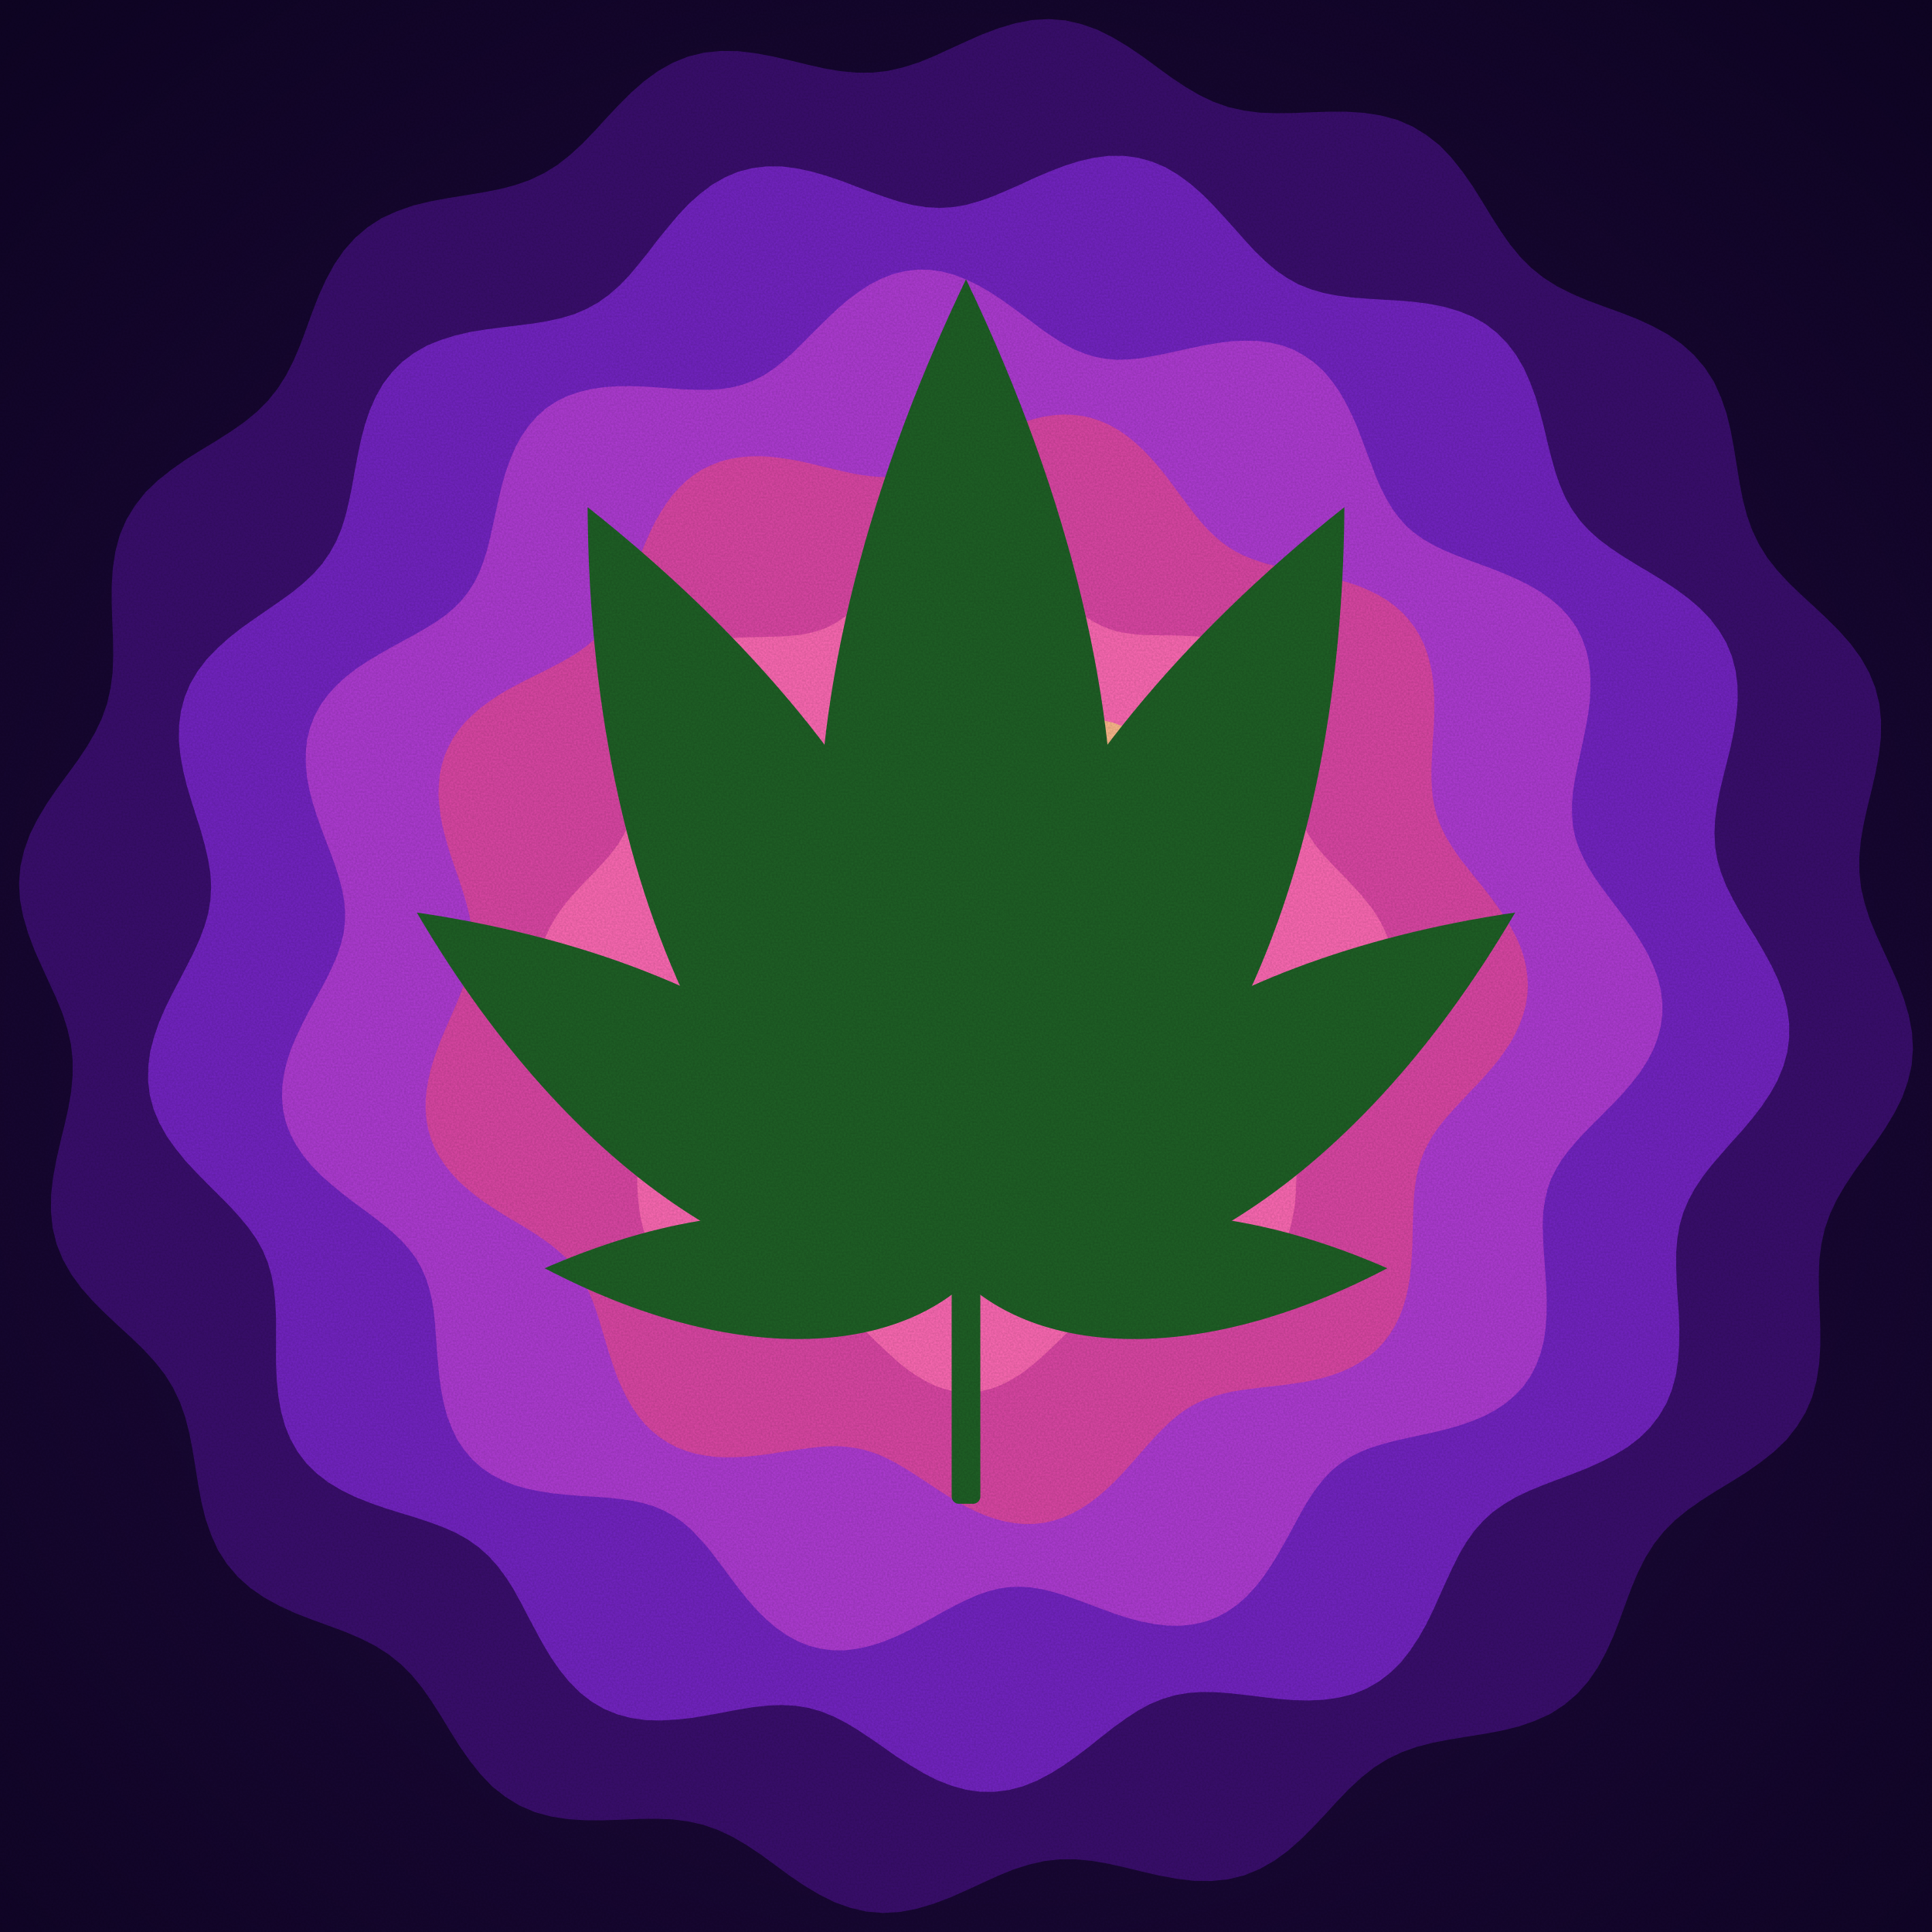
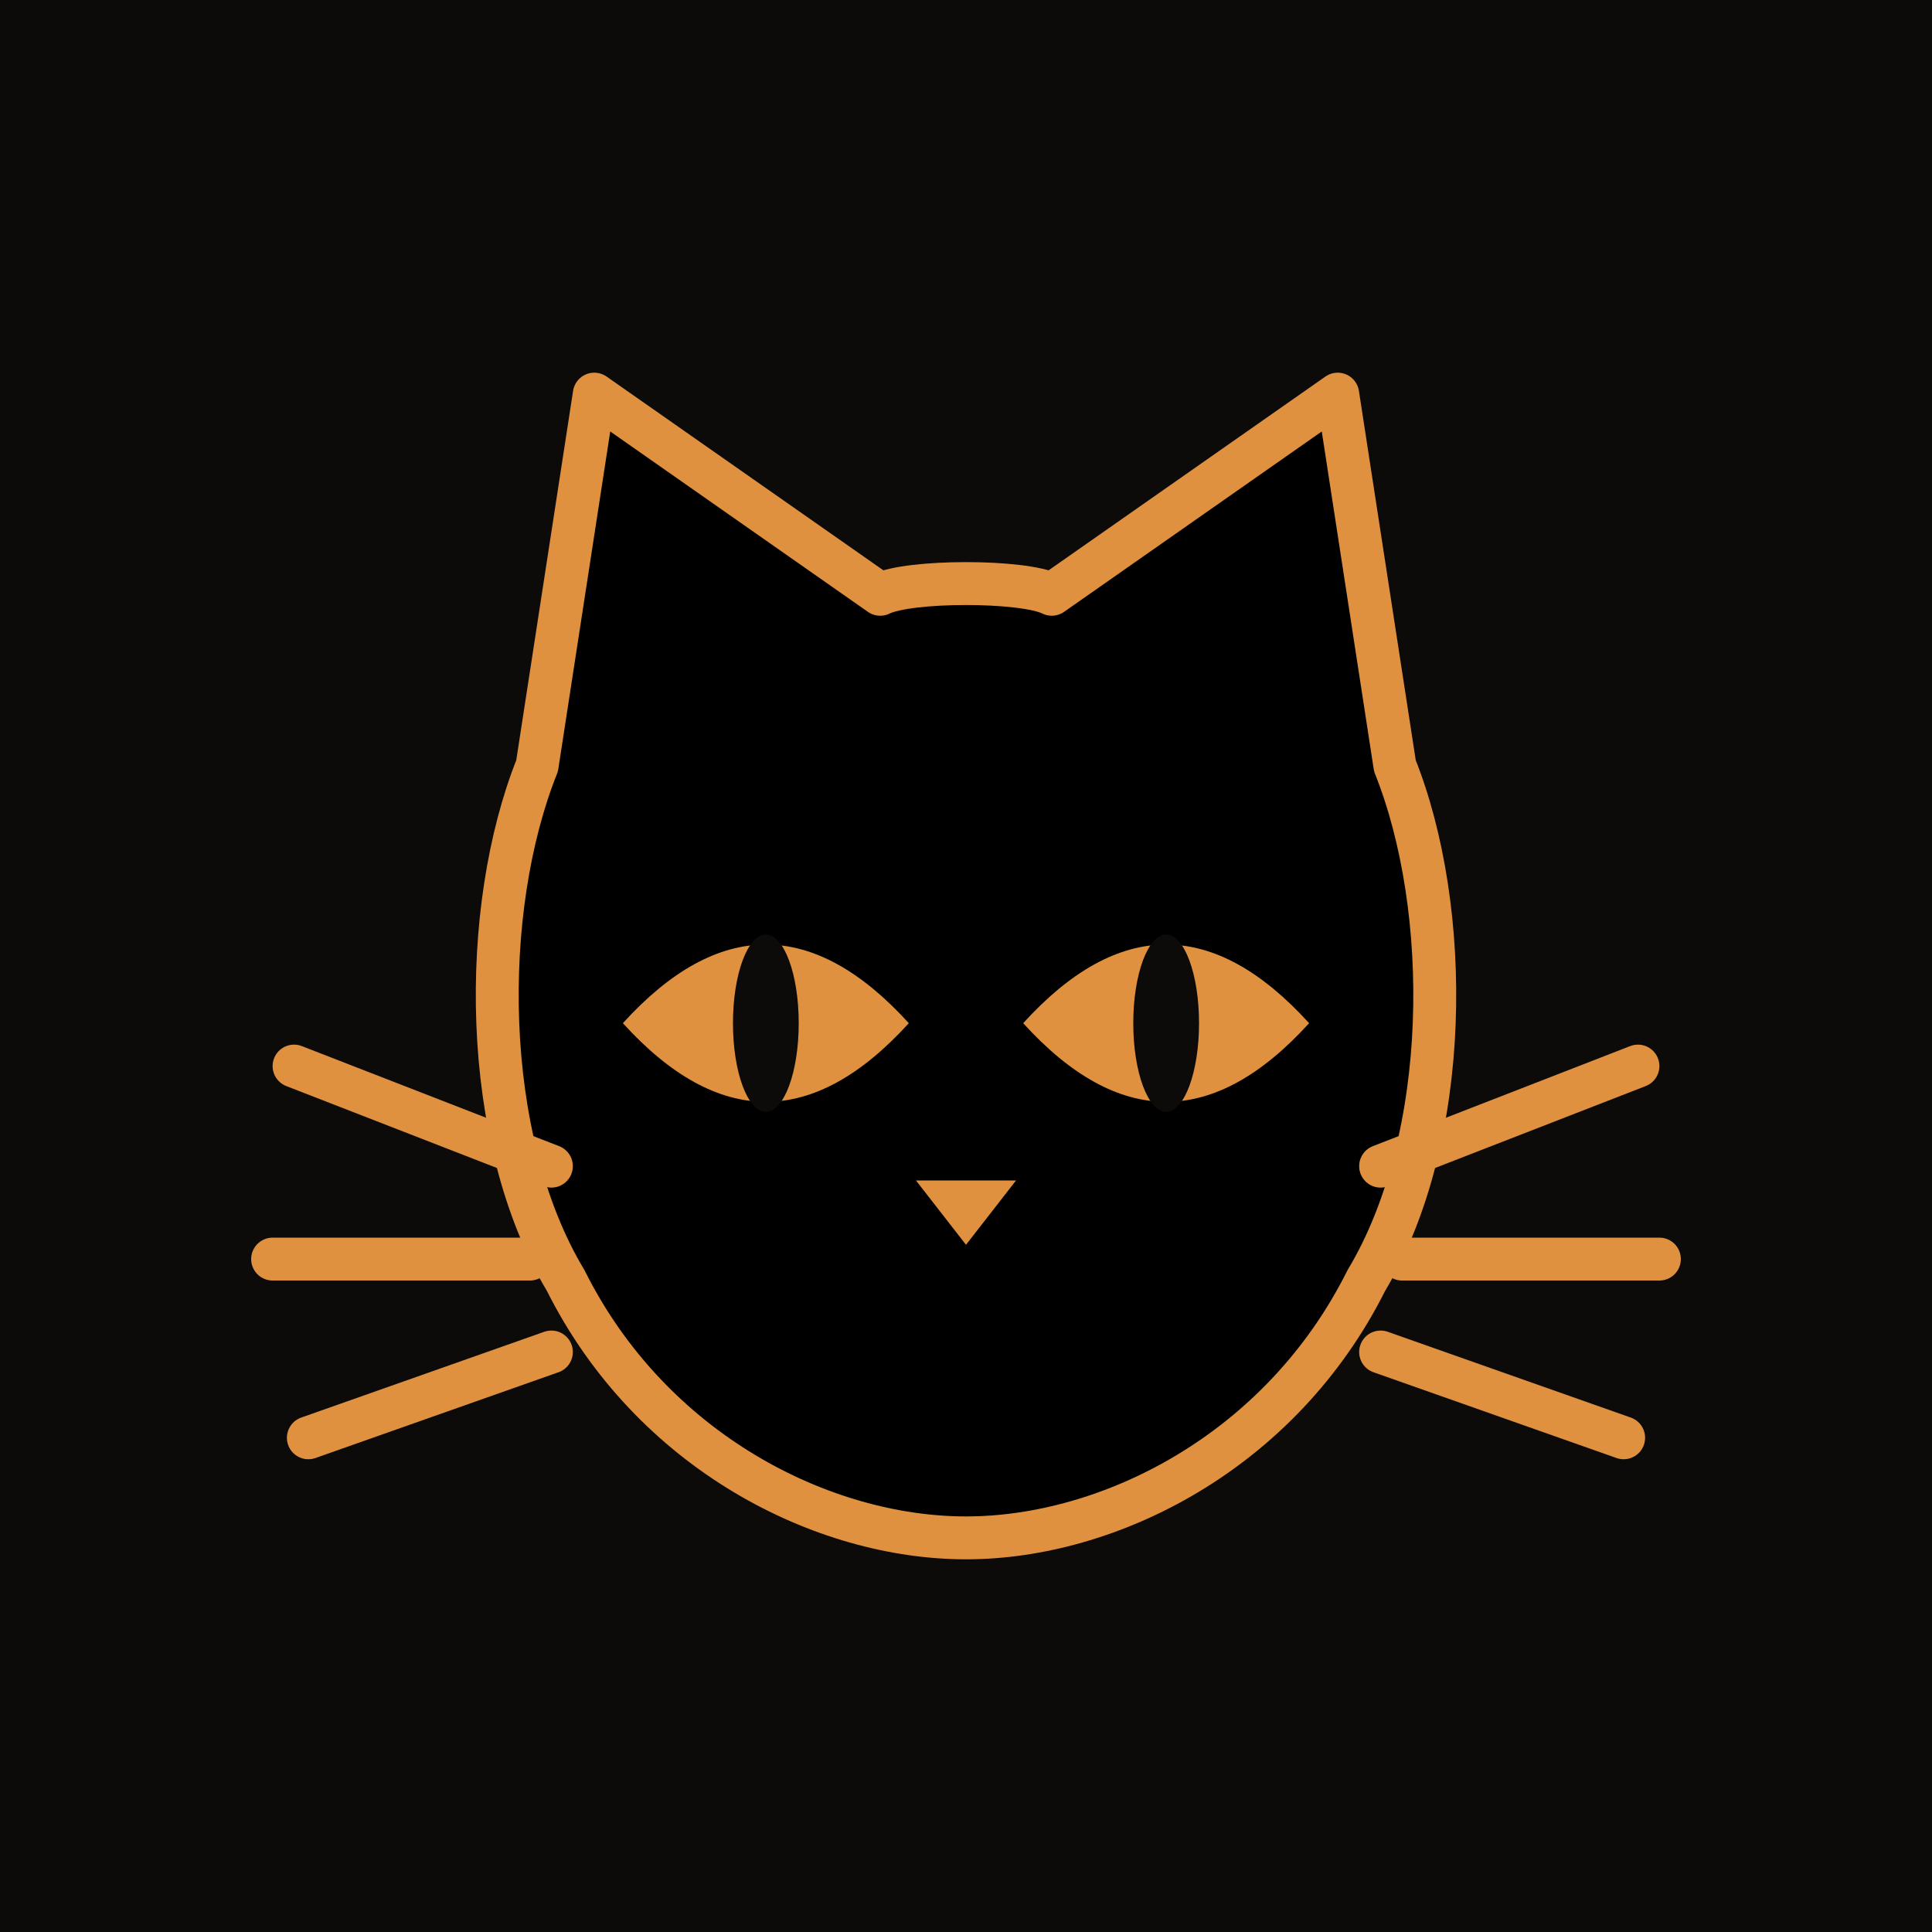
- <svg xmlns="http://www.w3.org/2000/svg" viewBox="0 0 1024 1024" data-om-id="jsx:/https:/b6be7d2d-590a-435a-8187-427029cdfeaf.claudeusercontent.com/v1/design/projects/b6be7d2d-590a-435a-8187-427029cdfeaf/serve/cartoon.jsx:794:18:5">
-   <defs data-om-id="jsx:/https:/b6be7d2d-590a-435a-8187-427029cdfeaf.claudeusercontent.com/v1/design/projects/b6be7d2d-590a-435a-8187-427029cdfeaf/serve/cartoon.jsx:865:19:7">
-     <radialGradient id="vf-bg" cx="0.5" cy="0.55" r="0.8" data-om-id="jsx:/https:/b6be7d2d-590a-435a-8187-427029cdfeaf.claudeusercontent.com/v1/design/projects/b6be7d2d-590a-435a-8187-427029cdfeaf/serve/cartoon.jsx:880:20:9">
-       <stop offset="0%" stop-color="#240b48" data-om-id="jsx:/https:/b6be7d2d-590a-435a-8187-427029cdfeaf.claudeusercontent.com/v1/design/projects/b6be7d2d-590a-435a-8187-427029cdfeaf/serve/cartoon.jsx:945:21:11" />
-       <stop offset="100%" stop-color="#0d0322" data-om-id="jsx:/https:/b6be7d2d-590a-435a-8187-427029cdfeaf.claudeusercontent.com/v1/design/projects/b6be7d2d-590a-435a-8187-427029cdfeaf/serve/cartoon.jsx:996:22:11" />
-     </radialGradient>
-   </defs>
-   <rect width="1024" height="1024" fill="url(#vf-bg)" data-om-id="jsx:/https:/b6be7d2d-590a-435a-8187-427029cdfeaf.claudeusercontent.com/v1/design/projects/b6be7d2d-590a-435a-8187-427029cdfeaf/serve/cartoon.jsx:1085:25:7" />
-   <path d="M1002.0,512.0L1005.8,520.6L1009.1,529.4L1011.7,538.2L1013.4,547.1L1013.9,555.9L1013.2,564.7L1011.2,573.3L1008.2,581.7L1004.1,589.9L999.3,597.9L994.0,605.7L988.4,613.3L983.0,620.7L978.0,628.2L973.6,635.7L970.0,643.3L967.2,651.2L965.4,659.3L964.3,667.7L964.0,676.5L964.1,685.6L964.5,694.8L964.8,704.2L964.8,713.6L964.2,722.9L962.8,731.9L960.5,740.5L957.0,748.6L952.4,756.1L946.9,763.1L940.3,769.4L933.1,775.1L925.4,780.5L917.4,785.5L909.5,790.3L901.8,795.2L894.5,800.3L887.9,805.7L882.0,811.6L876.8,818.1L872.3,825.2L868.4,832.9L864.9,841.1L861.7,849.7L858.5,858.5L855.1,867.3L851.2,875.8L846.8,883.9L841.7,891.3L835.8,897.9L829.1,903.6L821.7,908.4L813.5,912.1L804.9,915.1L795.8,917.3L786.6,919.0L777.3,920.5L768.2,922.0L759.4,923.7L750.9,925.9L743.0,928.7L735.5,932.3L728.4,936.7L721.7,942.0L715.3,947.9L709.0,954.4L702.7,961.3L696.3,968.1L689.6,974.8L682.7,980.9L675.3,986.3L667.5,990.7L659.4,994.0L650.8,996.1L642.0,997.0L632.9,996.9L623.7,995.8L614.5,994.1L605.3,992.0L596.3,989.8L587.4,987.8L578.7,986.3L570.1,985.5L561.8,985.5L553.5,986.4L545.3,988.3L537.1,990.9L528.8,994.3L520.5,998.1L512.0,1002.0L503.4,1005.8L494.6,1009.1L485.8,1011.7L476.9,1013.4L468.1,1013.9L459.3,1013.2L450.7,1011.2L442.3,1008.2L434.1,1004.1L426.1,999.3L418.3,994.0L410.7,988.4L403.3,983.0L395.8,978.0L388.3,973.6L380.7,970.0L372.8,967.2L364.7,965.4L356.3,964.3L347.5,964.0L338.4,964.1L329.2,964.5L319.8,964.8L310.4,964.8L301.1,964.2L292.1,962.8L283.5,960.5L275.4,957.0L267.9,952.4L260.9,946.9L254.6,940.3L248.9,933.1L243.5,925.4L238.5,917.4L233.7,909.5L228.8,901.8L223.7,894.5L218.3,887.9L212.4,882.0L205.9,876.8L198.8,872.3L191.1,868.4L182.9,864.9L174.3,861.7L165.5,858.5L156.7,855.1L148.2,851.2L140.1,846.8L132.7,841.7L126.1,835.8L120.4,829.1L115.6,821.7L111.9,813.5L108.9,804.9L106.7,795.8L105.0,786.6L103.5,777.3L102.0,768.2L100.3,759.4L98.1,750.9L95.3,743.0L91.7,735.5L87.3,728.4L82.0,721.7L76.1,715.3L69.6,709.0L62.7,702.7L55.9,696.3L49.2,689.6L43.1,682.7L37.7,675.3L33.3,667.5L30.0,659.4L27.9,650.8L27.0,642.0L27.1,632.9L28.2,623.7L29.9,614.5L32.0,605.3L34.2,596.3L36.2,587.4L37.7,578.7L38.5,570.1L38.5,561.8L37.6,553.5L35.7,545.3L33.1,537.1L29.7,528.8L25.9,520.5L22.0,512.0L18.2,503.4L14.9,494.6L12.3,485.8L10.6,476.9L10.1,468.1L10.8,459.3L12.8,450.7L15.8,442.3L19.9,434.1L24.7,426.1L30.0,418.3L35.6,410.7L41.0,403.3L46.0,395.8L50.4,388.3L54.0,380.7L56.8,372.8L58.6,364.7L59.7,356.3L60.0,347.5L59.9,338.4L59.5,329.2L59.2,319.8L59.2,310.4L59.8,301.1L61.2,292.1L63.5,283.5L67.0,275.4L71.6,267.9L77.1,260.9L83.7,254.6L90.9,248.9L98.6,243.5L106.6,238.5L114.5,233.7L122.2,228.8L129.5,223.7L136.1,218.3L142.0,212.4L147.2,205.9L151.7,198.8L155.6,191.1L159.1,182.9L162.3,174.3L165.5,165.5L168.9,156.7L172.8,148.2L177.2,140.1L182.3,132.7L188.2,126.1L194.9,120.4L202.3,115.6L210.5,111.9L219.1,108.9L228.2,106.7L237.4,105.0L246.7,103.5L255.8,102.0L264.6,100.3L273.1,98.1L281.0,95.3L288.5,91.7L295.6,87.3L302.3,82.0L308.7,76.1L315.0,69.6L321.3,62.7L327.7,55.9L334.4,49.2L341.3,43.1L348.7,37.7L356.5,33.3L364.6,30.0L373.2,27.9L382.0,27.0L391.1,27.1L400.3,28.2L409.5,29.9L418.7,32.0L427.7,34.2L436.6,36.2L445.3,37.7L453.9,38.5L462.2,38.5L470.5,37.6L478.7,35.7L486.9,33.1L495.2,29.7L503.5,25.9L512.0,22.0L520.6,18.2L529.4,14.9L538.2,12.3L547.1,10.6L555.9,10.1L564.7,10.8L573.3,12.8L581.7,15.8L589.9,19.9L597.9,24.7L605.7,30.0L613.3,35.6L620.7,41.0L628.2,46.0L635.7,50.4L643.3,54.0L651.2,56.8L659.3,58.6L667.7,59.7L676.5,60.0L685.6,59.9L694.8,59.5L704.2,59.2L713.6,59.2L722.9,59.8L731.9,61.2L740.5,63.5L748.6,67.0L756.1,71.6L763.1,77.1L769.4,83.7L775.1,90.9L780.5,98.6L785.5,106.6L790.3,114.5L795.2,122.2L800.3,129.5L805.7,136.1L811.6,142.0L818.1,147.2L825.2,151.7L832.9,155.6L841.1,159.1L849.7,162.3L858.5,165.5L867.3,168.9L875.8,172.8L883.9,177.2L891.3,182.3L897.9,188.2L903.6,194.9L908.4,202.3L912.1,210.5L915.1,219.1L917.3,228.2L919.0,237.4L920.5,246.7L922.0,255.8L923.7,264.6L925.9,273.1L928.7,281.0L932.3,288.5L936.7,295.6L942.0,302.3L947.9,308.7L954.4,315.0L961.3,321.3L968.1,327.7L974.8,334.4L980.9,341.3L986.3,348.7L990.7,356.5L994.0,364.6L996.1,373.2L997.0,382.0L996.9,391.1L995.8,400.3L994.1,409.5L992.0,418.7L989.8,427.7L987.8,436.6L986.3,445.3L985.5,453.9L985.5,462.2L986.4,470.5L988.3,478.7L990.9,486.9L994.3,495.2L998.1,503.5L1002.0,512.0Z" fill="#3a0e6e" data-om-id="jsx:/https:/b6be7d2d-590a-435a-8187-427029cdfeaf.claudeusercontent.com/v1/design/projects/b6be7d2d-590a-435a-8187-427029cdfeaf/serve/cartoon.jsx:1177:27:9" />
-   <path d="M939.0,512.0L942.5,519.5L945.3,527.1L947.3,534.8L948.3,542.5L948.3,550.2L947.3,557.7L945.2,565.2L942.2,572.5L938.3,579.5L933.7,586.4L928.6,593.0L923.2,599.4L917.6,605.6L912.2,611.8L907.0,617.8L902.3,623.9L898.2,630.1L894.8,636.4L892.1,642.9L890.2,649.6L889.0,656.7L888.4,664.1L888.4,671.8L888.7,679.7L889.2,687.9L889.8,696.2L890.1,704.6L890.0,713.0L889.4,721.2L888.2,729.2L886.1,736.8L883.2,743.9L879.3,750.5L874.6,756.6L869.1,762.0L862.8,766.9L855.9,771.1L848.5,774.9L840.9,778.3L833.0,781.4L825.3,784.3L817.7,787.2L810.4,790.2L803.5,793.5L797.2,797.2L791.4,801.3L786.2,806.0L781.5,811.3L777.3,817.2L773.5,823.6L770.0,830.6L766.6,837.9L763.2,845.4L759.8,853.0L756.1,860.6L752.0,867.9L747.5,874.7L742.6,881.0L737.0,886.5L730.9,891.2L724.3,895.0L717.2,897.9L709.6,899.8L701.7,900.9L693.5,901.3L685.2,901.1L676.9,900.4L668.5,899.4L660.3,898.4L652.3,897.5L644.5,896.9L637.0,896.8L629.8,897.3L622.8,898.5L616.1,900.5L609.5,903.2L603.1,906.7L596.8,910.8L590.4,915.4L584.0,920.4L577.5,925.6L570.8,930.7L564.0,935.5L557.0,939.9L549.8,943.7L542.4,946.7L534.9,948.7L527.3,949.7L519.6,949.7L512.0,948.6L504.4,946.5L496.9,943.6L489.6,939.9L482.4,935.6L475.3,931.1L468.5,926.3L461.7,921.6L455.1,917.2L448.5,913.2L441.9,909.8L435.2,907.1L428.4,905.2L421.5,904.1L414.3,903.7L407.0,904.0L399.4,904.8L391.5,906.1L383.5,907.6L375.3,909.1L367.0,910.5L358.7,911.4L350.4,911.9L342.4,911.7L334.5,910.6L327.1,908.6L320.0,905.7L313.4,901.8L307.3,897.0L301.7,891.4L296.6,885.1L291.9,878.3L287.6,871.1L283.6,863.7L279.7,856.4L275.9,849.1L272.1,842.2L268.0,835.8L263.6,829.9L258.8,824.6L253.6,820.0L247.8,815.9L241.5,812.4L234.7,809.4L227.4,806.7L219.8,804.2L211.9,801.8L203.9,799.3L196.0,796.5L188.2,793.4L180.9,789.8L174.0,785.7L167.8,780.9L162.3,775.5L157.7,769.4L153.9,762.7L151.0,755.5L148.9,747.8L147.5,739.8L146.7,731.5L146.3,723.1L146.3,714.7L146.3,706.4L146.3,698.4L145.9,690.5L145.2,683.1L143.9,675.9L141.9,669.1L139.2,662.6L135.7,656.4L131.5,650.5L126.7,644.7L121.4,638.9L115.7,633.2L109.8,627.3L103.9,621.3L98.2,615.2L93.0,608.7L88.3,602.1L84.4,595.1L81.4,587.9L79.4,580.5L78.5,572.9L78.6,565.2L79.6,557.4L81.6,549.7L84.3,541.9L87.6,534.2L91.3,526.7L95.2,519.3L99.0,512.0L102.6,504.9L105.8,497.8L108.4,490.9L110.4,483.9L111.5,477.0L111.9,469.9L111.5,462.8L110.3,455.6L108.6,448.1L106.5,440.5L104.0,432.7L101.5,424.7L99.1,416.7L97.1,408.6L95.6,400.4L94.8,392.4L94.9,384.5L95.9,376.8L97.9,369.4L100.8,362.4L104.8,355.7L109.6,349.4L115.2,343.6L121.3,338.1L127.9,332.9L134.8,328.0L141.6,323.3L148.4,318.6L154.8,314.0L160.7,309.2L166.1,304.1L170.8,298.8L174.8,293.0L178.2,286.9L181.0,280.2L183.2,273.1L185.0,265.6L186.6,257.8L188.0,249.7L189.6,241.4L191.3,233.2L193.4,225.1L196.0,217.4L199.3,210.0L203.2,203.2L207.9,197.1L213.3,191.7L219.4,187.1L226.2,183.2L233.6,180.2L241.3,177.8L249.4,175.9L257.7,174.6L266.0,173.5L274.3,172.5L282.3,171.5L290.1,170.2L297.4,168.6L304.4,166.5L310.9,163.7L317.1,160.3L322.8,156.2L328.3,151.4L333.5,146.0L338.5,140.0L343.6,133.7L348.6,127.1L353.9,120.6L359.3,114.2L365.0,108.1L371.1,102.7L377.4,97.9L384.2,94.0L391.3,91.0L398.7,89.1L406.3,88.2L414.2,88.2L422.1,89.2L430.1,90.9L438.1,93.2L446.1,95.9L453.9,98.9L461.6,101.8L469.2,104.5L476.6,106.9L483.8,108.7L490.9,109.8L498.0,110.2L505.0,109.8L512.0,108.6L519.1,106.6L526.2,104.1L533.5,101.0L541.0,97.7L548.5,94.2L556.3,90.9L564.1,87.9L572.0,85.4L579.9,83.6L587.7,82.6L595.5,82.6L603.1,83.6L610.4,85.6L617.6,88.6L624.4,92.6L630.9,97.4L637.1,102.8L643.0,108.7L648.7,114.9L654.3,121.1L659.7,127.2L665.1,133.1L670.6,138.4L676.2,143.2L682.1,147.3L688.2,150.7L694.7,153.3L701.6,155.3L708.9,156.7L716.6,157.7L724.5,158.3L732.7,158.8L741.1,159.3L749.5,160.0L757.7,161.1L765.8,162.7L773.5,165.0L780.8,168.0L787.5,171.8L793.5,176.5L798.9,182.0L803.6,188.2L807.6,195.0L810.9,202.4L813.8,210.2L816.2,218.3L818.3,226.4L820.2,234.5L822.2,242.3L824.3,249.9L826.8,257.1L829.7,263.8L833.2,270.0L837.3,275.7L842.0,280.9L847.4,285.8L853.4,290.3L859.8,294.6L866.7,298.9L873.8,303.1L881.0,307.5L888.0,312.1L894.7,317.0L900.9,322.3L906.5,328.1L911.2,334.3L915.1,340.9L918.0,348.0L919.9,355.4L920.9,363.2L921.0,371.2L920.3,379.3L919.0,387.6L917.3,395.8L915.3,403.9L913.3,411.9L911.4,419.8L910.0,427.4L909.0,434.8L908.7,442.1L909.1,449.1L910.3,456.0L912.3,462.8L915.0,469.6L918.4,476.4L922.2,483.3L926.4,490.3L930.8,497.4L935.0,504.6L939.0,512.0Z" fill="#7424c4" data-om-id="jsx:/https:/b6be7d2d-590a-435a-8187-427029cdfeaf.claudeusercontent.com/v1/design/projects/b6be7d2d-590a-435a-8187-427029cdfeaf/serve/cartoon.jsx:1177:27:9" />
-   <path d="M876.3,512.0L878.7,518.4L880.3,524.9L881.1,531.3L881.1,537.8L880.2,544.2L878.5,550.5L876.1,556.7L872.9,562.7L869.1,568.6L864.7,574.2L860.0,579.7L855.1,584.9L850.0,590.0L845.0,595.0L840.2,599.9L835.6,604.8L831.5,609.7L827.8,614.6L824.7,619.7L822.1,624.9L820.2,630.3L818.9,636.0L818.0,641.9L817.7,648.1L817.8,654.6L818.1,661.3L818.6,668.2L819.1,675.3L819.6,682.5L819.8,689.7L819.7,696.9L819.2,704.0L818.2,710.8L816.5,717.4L814.2,723.6L811.2,729.4L807.5,734.7L803.1,739.4L798.1,743.7L792.5,747.4L786.5,750.6L780.0,753.3L773.3,755.6L766.3,757.6L759.3,759.3L752.3,760.8L745.4,762.3L738.7,763.8L732.4,765.5L726.3,767.4L720.7,769.7L715.4,772.4L710.6,775.6L706.1,779.2L702.0,783.4L698.2,788.1L694.6,793.2L691.2,798.8L687.9,804.7L684.6,810.9L681.1,817.2L677.6,823.4L673.8,829.6L669.8,835.5L665.4,841.1L660.8,846.1L655.7,850.6L650.3,854.3L644.6,857.3L638.5,859.6L632.2,861.0L625.6,861.7L618.9,861.6L612.0,860.8L605.1,859.5L598.2,857.7L591.3,855.5L584.5,853.0L577.8,850.5L571.3,848.1L564.9,845.8L558.6,843.9L552.6,842.4L546.6,841.4L540.8,841.0L535.0,841.2L529.3,842.0L523.6,843.5L517.8,845.5L512.0,848.1L506.1,851.0L500.0,854.2L493.9,857.7L487.6,861.1L481.2,864.4L474.6,867.5L468.0,870.2L461.4,872.3L454.7,873.8L448.1,874.7L441.5,874.7L435.1,873.9L428.8,872.3L422.8,869.9L417.0,866.7L411.4,862.8L406.1,858.3L401.1,853.3L396.3,847.9L391.8,842.3L387.4,836.5L383.2,830.8L379.0,825.3L374.9,820.0L370.6,815.2L366.3,810.7L361.8,806.8L357.0,803.5L352.0,800.7L346.6,798.4L340.9,796.7L334.9,795.4L328.5,794.5L321.9,793.8L315.0,793.3L307.9,792.9L300.8,792.3L293.6,791.6L286.5,790.5L279.5,789.1L272.8,787.2L266.5,784.7L260.6,781.6L255.2,777.9L250.4,773.6L246.2,768.7L242.5,763.3L239.6,757.3L237.1,750.9L235.3,744.2L233.9,737.2L232.9,730.1L232.2,722.9L231.6,715.7L231.1,708.7L230.6,701.8L229.9,695.2L228.9,688.9L227.5,682.9L225.7,677.3L223.3,672.0L220.5,667.0L217.0,662.3L213.0,657.8L208.5,653.5L203.5,649.3L198.2,645.2L192.6,641.0L186.9,636.8L181.2,632.4L175.6,627.8L170.2,623.0L165.3,618.0L160.9,612.7L157.1,607.1L154.0,601.3L151.6,595.2L150.1,588.9L149.5,582.5L149.6,575.9L150.5,569.3L152.1,562.6L154.3,555.9L157.1,549.3L160.2,542.8L163.5,536.4L166.9,530.1L170.3,523.9L173.5,517.9L176.3,512.0L178.8,506.2L180.7,500.4L182.1,494.7L182.8,489.0L182.9,483.2L182.4,477.4L181.3,471.4L179.7,465.3L177.7,459.0L175.4,452.6L172.9,446.1L170.4,439.4L168.0,432.6L165.8,425.7L164.0,418.8L162.7,411.8L162.1,405.0L162.1,398.3L162.8,391.8L164.4,385.5L166.7,379.5L169.8,373.8L173.7,368.4L178.2,363.4L183.3,358.7L188.9,354.4L194.9,350.4L201.1,346.7L207.4,343.1L213.6,339.7L219.7,336.4L225.6,333.0L231.1,329.6L236.2,326.0L240.8,322.1L244.9,317.9L248.4,313.4L251.5,308.5L254.1,303.2L256.3,297.4L258.2,291.4L259.8,284.9L261.3,278.2L262.8,271.3L264.3,264.3L266.0,257.3L268.0,250.3L270.4,243.6L273.1,237.2L276.4,231.2L280.2,225.7L284.5,220.8L289.3,216.5L294.7,212.9L300.5,210.0L306.8,207.8L313.4,206.2L320.3,205.2L327.4,204.7L334.6,204.7L341.8,204.9L349.0,205.4L356.0,205.9L362.9,206.4L369.6,206.6L376.0,206.6L382.2,206.2L388.1,205.3L393.7,203.8L399.1,201.8L404.3,199.2L409.3,196.0L414.2,192.2L419.1,188.0L423.9,183.3L428.8,178.4L433.8,173.4L439.0,168.3L444.2,163.4L449.7,158.7L455.4,154.5L461.2,150.7L467.3,147.6L473.5,145.2L479.8,143.7L486.2,142.9L492.7,143.0L499.1,143.9L505.6,145.6L512.0,148.1L518.3,151.1L524.5,154.7L530.5,158.6L536.4,162.8L542.2,167.1L547.8,171.3L553.3,175.4L558.8,179.1L564.2,182.5L569.6,185.3L575.1,187.5L580.6,189.2L586.3,190.2L592.1,190.7L598.1,190.5L604.4,189.9L610.8,188.8L617.4,187.5L624.2,186.0L631.2,184.5L638.3,183.0L645.4,181.8L652.5,180.9L659.6,180.6L666.5,180.7L673.2,181.6L679.6,183.1L685.7,185.4L691.3,188.5L696.6,192.2L701.5,196.7L705.8,201.8L709.8,207.4L713.3,213.5L716.5,219.9L719.4,226.5L722.0,233.3L724.5,240.0L727.0,246.5L729.4,252.9L732.0,258.9L734.9,264.5L738.0,269.7L741.5,274.4L745.3,278.7L749.7,282.5L754.5,285.9L759.8,288.9L765.4,291.7L771.5,294.2L777.9,296.7L784.5,299.1L791.2,301.6L797.9,304.3L804.5,307.2L810.9,310.4L816.9,314.0L822.5,318.0L827.5,322.4L831.9,327.3L835.6,332.6L838.5,338.4L840.7,344.5L842.2,351.0L842.9,357.7L843.0,364.6L842.6,371.7L841.7,378.8L840.4,385.9L839.0,393.0L837.5,399.9L836.0,406.7L834.7,413.3L833.7,419.7L833.2,425.9L833.2,431.9L833.7,437.7L834.8,443.4L836.6,448.9L839.0,454.3L841.9,459.8L845.3,465.2L849.1,470.6L853.2,476.1L857.5,481.8L861.8,487.5L866.0,493.4L869.9,499.5L873.4,505.7L876.3,512.0Z" fill="#b03cd5" data-om-id="jsx:/https:/b6be7d2d-590a-435a-8187-427029cdfeaf.claudeusercontent.com/v1/design/projects/b6be7d2d-590a-435a-8187-427029cdfeaf/serve/cartoon.jsx:1177:27:9" />
-   <path d="M808.8,512.0L809.5,517.2L809.8,522.4L809.5,527.6L808.7,532.7L807.3,537.8L805.5,542.9L803.2,547.8L800.6,552.6L797.5,557.2L794.2,561.8L790.6,566.2L786.9,570.4L783.1,574.6L779.2,578.6L775.5,582.6L771.8,586.5L768.3,590.4L765.0,594.2L762.0,598.1L759.3,602.0L757.0,606.0L754.9,610.2L753.3,614.4L751.9,618.8L750.8,623.4L750.1,628.1L749.5,633.0L749.2,638.1L749.0,643.4L748.8,648.7L748.7,654.2L748.6,659.8L748.3,665.5L747.9,671.1L747.3,676.8L746.4,682.3L745.2,687.7L743.6,693.0L741.7,698.0L739.3,702.8L736.6,707.2L733.4,711.4L729.9,715.2L725.9,718.6L721.6,721.6L717.0,724.3L712.1,726.6L707.0,728.5L701.6,730.2L696.2,731.5L690.6,732.6L685.0,733.4L679.4,734.2L673.9,734.8L668.4,735.4L663.1,736.1L658.0,736.8L653.0,737.6L648.2,738.7L643.6,740.0L639.2,741.5L635.0,743.4L631.0,745.5L627.1,748.0L623.4,750.8L619.7,754.0L616.2,757.4L612.6,761.1L609.1,764.9L605.5,769.0L601.9,773.1L598.2,777.3L594.4,781.5L590.4,785.6L586.3,789.5L582.1,793.1L577.7,796.5L573.1,799.5L568.4,802.1L563.5,804.3L558.6,805.9L553.5,807.1L548.3,807.7L543.1,807.8L537.8,807.3L532.6,806.4L527.4,805.0L522.2,803.2L517.0,801.0L512.0,798.5L507.0,795.8L502.2,792.8L497.4,789.8L492.8,786.7L488.2,783.7L483.8,780.8L479.3,778.0L475.0,775.5L470.6,773.2L466.3,771.2L461.9,769.6L457.5,768.3L453.0,767.4L448.5,766.8L443.8,766.5L439.0,766.6L434.1,766.9L429.0,767.5L423.8,768.2L418.5,769.0L413.0,769.8L407.5,770.7L401.9,771.4L396.2,772.0L390.6,772.3L385.0,772.4L379.4,772.2L374.0,771.5L368.7,770.5L363.6,769.0L358.7,767.1L354.1,764.7L349.7,761.8L345.7,758.6L341.9,754.9L338.5,750.8L335.4,746.3L332.6,741.6L330.1,736.6L327.8,731.5L325.8,726.2L324.0,720.8L322.3,715.5L320.7,710.1L319.1,704.9L317.6,699.7L316.0,694.8L314.3,690.0L312.4,685.5L310.4,681.2L308.1,677.1L305.5,673.3L302.7,669.7L299.6,666.3L296.1,663.2L292.4,660.1L288.4,657.2L284.2,654.3L279.8,651.5L275.2,648.7L270.4,645.9L265.7,643.0L260.9,639.9L256.2,636.8L251.7,633.4L247.3,629.8L243.2,626.1L239.5,622.1L236.1,617.9L233.1,613.5L230.6,608.9L228.6,604.1L227.1,599.1L226.1,594.0L225.6,588.7L225.6,583.4L226.1,578.0L227.0,572.6L228.2,567.2L229.8,561.8L231.7,556.4L233.7,551.1L235.9,545.9L238.1,540.8L240.3,535.8L242.4,530.9L244.4,526.0L246.1,521.3L247.6,516.6L248.8,512.0L249.6,507.4L250.1,502.9L250.3,498.3L250.0,493.7L249.5,489.0L248.6,484.3L247.4,479.5L246.0,474.6L244.4,469.6L242.7,464.5L240.9,459.3L239.1,454.0L237.4,448.6L235.9,443.2L234.5,437.7L233.5,432.1L232.8,426.6L232.4,421.2L232.6,415.8L233.1,410.5L234.2,405.4L235.7,400.4L237.8,395.6L240.3,391.0L243.3,386.7L246.7,382.6L250.6,378.8L254.7,375.2L259.2,371.9L263.9,368.7L268.7,365.8L273.7,363.1L278.7,360.5L283.7,358.0L288.6,355.6L293.4,353.1L298.0,350.7L302.3,348.2L306.5,345.6L310.4,342.8L314.0,339.8L317.3,336.7L320.3,333.3L323.1,329.6L325.7,325.7L328.0,321.5L330.2,317.0L332.3,312.4L334.3,307.5L336.2,302.5L338.2,297.4L340.2,292.2L342.4,286.9L344.7,281.8L347.2,276.7L350.0,271.8L353.0,267.1L356.2,262.7L359.8,258.7L363.6,255.0L367.7,251.7L372.1,248.9L376.8,246.6L381.6,244.7L386.7,243.3L392.0,242.4L397.3,241.9L402.8,241.8L408.4,242.1L414.0,242.8L419.6,243.6L425.2,244.7L430.7,246.0L436.1,247.3L441.4,248.5L446.6,249.8L451.7,250.9L456.7,251.8L461.5,252.4L466.3,252.8L471.0,252.8L475.5,252.5L480.1,251.9L484.6,250.8L489.0,249.5L493.5,247.8L498.0,245.8L502.6,243.6L507.3,241.1L512.0,238.5L516.8,235.9L521.7,233.2L526.7,230.6L531.9,228.1L537.0,225.8L542.3,223.8L547.6,222.2L552.9,220.9L558.2,220.1L563.5,219.7L568.8,219.9L574.0,220.5L579.0,221.7L583.9,223.4L588.7,225.6L593.4,228.3L597.8,231.4L602.0,234.9L606.1,238.7L610.0,242.8L613.7,247.0L617.3,251.4L620.7,255.9L624.0,260.4L627.3,264.8L630.5,269.1L633.7,273.2L636.9,277.1L640.2,280.7L643.6,284.0L647.2,287.1L650.9,289.8L654.7,292.2L658.8,294.3L663.2,296.1L667.7,297.7L672.4,299.1L677.4,300.3L682.5,301.4L687.8,302.5L693.2,303.6L698.7,304.7L704.2,305.9L709.7,307.3L715.1,308.9L720.4,310.7L725.5,312.9L730.4,315.3L735.1,318.1L739.3,321.2L743.3,324.7L746.8,328.6L749.9,332.7L752.6,337.2L754.9,341.9L756.7,347.0L758.1,352.2L759.1,357.6L759.8,363.1L760.1,368.7L760.2,374.4L760.1,380.1L759.9,385.7L759.5,391.3L759.2,396.7L758.9,402.1L758.7,407.3L758.7,412.3L758.9,417.2L759.3,422.0L760.1,426.6L761.2,431.0L762.6,435.4L764.4,439.6L766.5,443.8L769.0,447.9L771.7,452.0L774.7,456.2L778.0,460.3L781.3,464.5L784.8,468.8L788.3,473.2L791.7,477.7L795.0,482.3L798.2,487.0L801.0,491.8L803.6,496.7L805.8,501.7L807.5,506.8L808.8,512.0Z" fill="#dd47a6" data-om-id="jsx:/https:/b6be7d2d-590a-435a-8187-427029cdfeaf.claudeusercontent.com/v1/design/projects/b6be7d2d-590a-435a-8187-427029cdfeaf/serve/cartoon.jsx:1177:27:9" />
-   <path d="M738.0,512.0L737.7,515.9L737.1,519.9L736.1,523.7L734.8,527.6L733.1,531.3L731.1,535.0L728.9,538.6L726.5,542.1L723.9,545.6L721.1,548.9L718.2,552.1L715.3,555.2L712.4,558.3L709.5,561.2L706.7,564.2L704.0,567.1L701.5,569.9L699.2,572.8L697.0,575.7L695.1,578.6L693.4,581.6L691.9,584.7L690.7,587.8L689.6,591.1L688.8,594.5L688.3,598.0L687.8,601.6L687.5,605.3L687.4,609.2L687.3,613.2L687.2,617.3L687.2,621.5L687.1,625.7L686.9,630.0L686.7,634.3L686.3,638.6L685.6,642.9L684.8,647.0L683.8,651.1L682.5,655.1L680.9,658.8L679.1,662.4L676.9,665.8L674.5,668.9L671.8,671.8L668.8,674.4L665.6,676.7L662.2,678.8L658.5,680.5L654.7,682.0L650.7,683.2L646.6,684.2L642.3,685.0L638.1,685.5L633.8,685.9L629.5,686.2L625.2,686.3L621.0,686.4L616.8,686.5L612.8,686.6L608.9,686.7L605.0,687.0L601.3,687.3L597.8,687.9L594.3,688.6L591.0,689.5L587.8,690.6L584.7,691.9L581.7,693.5L578.7,695.4L575.8,697.4L573.0,699.7L570.1,702.1L567.3,704.8L564.4,707.5L561.5,710.4L558.5,713.3L555.4,716.2L552.3,719.1L549.0,722.0L545.7,724.7L542.3,727.3L538.7,729.7L535.1,731.8L531.4,733.7L527.6,735.3L523.8,736.5L519.9,737.4L515.9,737.9L512.0,738.0L508.1,737.7L504.1,737.1L500.3,736.1L496.4,734.8L492.7,733.1L489.0,731.1L485.4,728.9L481.9,726.5L478.4,723.9L475.1,721.1L471.9,718.2L468.8,715.3L465.7,712.4L462.8,709.5L459.8,706.7L456.9,704.0L454.1,701.5L451.2,699.2L448.3,697.0L445.4,695.1L442.4,693.4L439.3,691.9L436.2,690.7L432.9,689.6L429.5,688.8L426.0,688.3L422.4,687.8L418.7,687.5L414.8,687.4L410.8,687.3L406.7,687.2L402.5,687.2L398.3,687.1L394.0,686.9L389.7,686.7L385.4,686.3L381.1,685.6L377.0,684.8L372.9,683.8L368.9,682.5L365.2,680.9L361.6,679.1L358.2,676.9L355.1,674.5L352.2,671.8L349.6,668.8L347.3,665.6L345.2,662.2L343.5,658.5L342.0,654.7L340.8,650.7L339.8,646.6L339.0,642.3L338.5,638.1L338.1,633.8L337.8,629.5L337.7,625.2L337.6,621.0L337.5,616.8L337.4,612.8L337.3,608.9L337.0,605.0L336.7,601.3L336.1,597.8L335.4,594.3L334.5,591.0L333.4,587.8L332.1,584.7L330.5,581.7L328.6,578.7L326.6,575.8L324.3,573.0L321.9,570.1L319.2,567.3L316.5,564.4L313.6,561.5L310.7,558.5L307.8,555.4L304.9,552.3L302.0,549.0L299.3,545.7L296.7,542.3L294.3,538.7L292.2,535.1L290.3,531.4L288.7,527.6L287.5,523.8L286.6,519.9L286.1,515.9L286.0,512.0L286.3,508.1L286.9,504.1L287.9,500.3L289.2,496.4L290.9,492.7L292.9,489.0L295.1,485.4L297.5,481.9L300.1,478.4L302.9,475.1L305.8,471.9L308.7,468.8L311.6,465.7L314.5,462.8L317.3,459.8L320.0,456.9L322.5,454.1L324.8,451.2L327.0,448.3L328.9,445.4L330.6,442.4L332.1,439.3L333.3,436.2L334.4,432.9L335.2,429.5L335.7,426.0L336.2,422.4L336.5,418.7L336.6,414.8L336.7,410.8L336.8,406.7L336.8,402.5L336.9,398.3L337.1,394.0L337.3,389.7L337.7,385.4L338.4,381.1L339.2,377.0L340.2,372.9L341.5,368.9L343.1,365.2L344.9,361.6L347.1,358.2L349.5,355.1L352.2,352.2L355.2,349.6L358.4,347.3L361.8,345.2L365.5,343.5L369.3,342.0L373.3,340.8L377.4,339.8L381.7,339.0L385.9,338.5L390.2,338.1L394.5,337.8L398.8,337.7L403.0,337.6L407.2,337.5L411.2,337.4L415.1,337.3L419.0,337.0L422.7,336.7L426.2,336.1L429.7,335.4L433.0,334.5L436.2,333.4L439.3,332.1L442.3,330.5L445.3,328.6L448.2,326.6L451.0,324.3L453.9,321.9L456.7,319.2L459.6,316.5L462.5,313.6L465.5,310.7L468.6,307.8L471.7,304.9L475.0,302.0L478.3,299.3L481.7,296.7L485.3,294.3L488.9,292.2L492.6,290.3L496.4,288.7L500.2,287.5L504.1,286.6L508.1,286.1L512.0,286.0L515.9,286.3L519.9,286.9L523.7,287.9L527.6,289.2L531.3,290.9L535.0,292.9L538.6,295.1L542.1,297.5L545.6,300.1L548.9,302.9L552.1,305.8L555.2,308.7L558.3,311.6L561.2,314.5L564.2,317.3L567.1,320.0L569.9,322.5L572.8,324.8L575.7,327.0L578.6,328.9L581.6,330.6L584.7,332.1L587.8,333.3L591.1,334.4L594.5,335.2L598.0,335.7L601.6,336.2L605.3,336.5L609.2,336.6L613.2,336.7L617.3,336.8L621.5,336.8L625.7,336.9L630.0,337.1L634.3,337.3L638.6,337.7L642.9,338.4L647.0,339.2L651.1,340.2L655.1,341.5L658.8,343.1L662.4,344.9L665.8,347.1L668.9,349.5L671.8,352.2L674.4,355.2L676.7,358.4L678.8,361.8L680.5,365.5L682.0,369.3L683.2,373.3L684.2,377.4L685.0,381.7L685.5,385.9L685.9,390.2L686.2,394.5L686.3,398.8L686.4,403.0L686.5,407.2L686.6,411.2L686.7,415.1L687.0,419.0L687.3,422.7L687.9,426.2L688.6,429.7L689.5,433.0L690.6,436.2L691.9,439.3L693.5,442.3L695.4,445.3L697.4,448.2L699.7,451.0L702.1,453.9L704.8,456.7L707.5,459.6L710.4,462.5L713.3,465.5L716.2,468.6L719.1,471.7L722.0,475.0L724.7,478.3L727.3,481.7L729.7,485.3L731.8,488.9L733.7,492.6L735.3,496.4L736.5,500.2L737.4,504.1L737.9,508.1L738.0,512.0Z" fill="#ff6ab5" data-om-id="jsx:/https:/b6be7d2d-590a-435a-8187-427029cdfeaf.claudeusercontent.com/v1/design/projects/b6be7d2d-590a-435a-8187-427029cdfeaf/serve/cartoon.jsx:1177:27:9" />
-   <path d="M662.9,512.0L662.2,514.6L661.3,517.2L660.2,519.8L658.9,522.3L657.5,524.7L656.0,527.1L654.3,529.5L652.6,531.8L650.8,534.0L648.9,536.1L647.1,538.3L645.2,540.3L643.4,542.3L641.6,544.3L639.8,546.3L638.2,548.2L636.6,550.1L635.2,552.0L633.9,554.0L632.7,555.9L631.6,557.9L630.7,560.0L629.9,562.0L629.2,564.2L628.6,566.4L628.2,568.7L627.8,571.0L627.6,573.4L627.4,575.9L627.2,578.5L627.1,581.2L627.0,583.9L626.9,586.6L626.8,589.4L626.6,592.3L626.4,595.1L626.1,598.0L625.6,600.8L625.1,603.6L624.5,606.4L623.7,609.1L622.7,611.7L621.6,614.2L620.4,616.7L618.9,618.9L617.4,621.1L615.6,623.1L613.7,625.0L611.7,626.6L609.5,628.1L607.1,629.5L604.7,630.6L602.1,631.6L599.5,632.4L596.8,633.1L594.0,633.5L591.2,633.9L588.3,634.1L585.4,634.2L582.6,634.2L579.7,634.2L576.9,634.0L574.1,633.9L571.4,633.7L568.7,633.5L566.0,633.4L563.5,633.3L561.0,633.2L558.5,633.2L556.2,633.4L553.9,633.6L551.6,634.0L549.4,634.4L547.3,635.1L545.2,635.8L543.1,636.7L541.0,637.7L539.0,638.8L536.9,640.1L534.8,641.5L532.7,642.9L530.6,644.4L528.5,646.0L526.3,647.7L524.0,649.3L521.7,650.9L519.4,652.6L517.0,654.1L514.5,655.6L512.0,657.0L509.4,658.3L506.9,659.4L504.2,660.4L501.6,661.2L498.9,661.8L496.2,662.2L493.5,662.4L490.9,662.4L488.2,662.1L485.6,661.7L483.0,661.0L480.5,660.1L478.1,659.0L475.7,657.7L473.4,656.2L471.1,654.5L469.0,652.7L466.9,650.8L464.9,648.7L463.0,646.6L461.2,644.3L459.4,642.1L457.8,639.8L456.1,637.5L454.5,635.2L453.0,633.0L451.5,630.8L449.9,628.7L448.4,626.7L446.9,624.8L445.3,623.0L443.7,621.3L442.1,619.7L440.4,618.2L438.6,616.9L436.7,615.6L434.8,614.5L432.7,613.5L430.6,612.5L428.4,611.7L426.0,610.9L423.6,610.1L421.1,609.4L418.6,608.7L416.0,608.0L413.3,607.3L410.6,606.6L407.9,605.8L405.1,604.9L402.4,603.9L399.8,602.9L397.2,601.7L394.6,600.5L392.2,599.1L389.8,597.5L387.6,595.9L385.6,594.1L383.7,592.2L382.0,590.1L380.4,588.0L379.1,585.7L377.9,583.3L377.0,580.8L376.2,578.2L375.7,575.6L375.3,572.9L375.1,570.1L375.1,567.3L375.3,564.5L375.6,561.6L376.0,558.8L376.6,556.0L377.2,553.2L377.9,550.4L378.7,547.7L379.5,545.0L380.3,542.4L381.0,539.8L381.8,537.3L382.4,534.8L383.0,532.4L383.5,530.1L383.9,527.7L384.2,525.4L384.3,523.2L384.3,520.9L384.2,518.7L383.9,516.5L383.5,514.2L382.9,512.0L382.2,509.7L381.5,507.4L380.6,505.1L379.6,502.7L378.6,500.3L377.5,497.9L376.4,495.4L375.3,492.8L374.2,490.2L373.2,487.5L372.2,484.8L371.3,482.1L370.5,479.3L369.9,476.6L369.4,473.8L369.0,471.0L368.9,468.2L368.9,465.5L369.1,462.8L369.6,460.2L370.2,457.6L371.1,455.1L372.1,452.6L373.4,450.3L374.9,448.1L376.5,445.9L378.4,443.9L380.3,442.0L382.5,440.2L384.7,438.5L387.1,437.0L389.6,435.5L392.1,434.1L394.7,432.8L397.2,431.7L399.9,430.5L402.4,429.4L405.0,428.4L407.5,427.4L410.0,426.4L412.4,425.4L414.6,424.3L416.9,423.3L419.0,422.1L421.0,421.0L422.9,419.7L424.7,418.3L426.4,416.9L428.0,415.3L429.5,413.6L430.9,411.9L432.3,410.0L433.6,408.0L434.9,405.9L436.2,403.7L437.4,401.4L438.7,399.1L439.9,396.7L441.2,394.2L442.6,391.7L444.0,389.3L445.4,386.8L447.0,384.4L448.6,382.0L450.3,379.7L452.1,377.6L454.1,375.5L456.1,373.6L458.2,371.8L460.4,370.3L462.7,368.9L465.1,367.7L467.6,366.7L470.1,365.9L472.7,365.3L475.3,365.0L478.0,364.9L480.7,365.0L483.5,365.2L486.2,365.7L488.9,366.4L491.6,367.2L494.3,368.1L497.0,369.2L499.6,370.4L502.2,371.6L504.7,372.9L507.2,374.3L509.6,375.6L512.0,377.0L514.3,378.3L516.6,379.6L518.9,380.8L521.1,381.8L523.3,382.8L525.5,383.7L527.7,384.5L529.8,385.1L532.0,385.6L534.2,385.9L536.5,386.1L538.7,386.2L541.1,386.1L543.4,386.0L545.8,385.7L548.3,385.4L550.8,384.9L553.4,384.5L556.1,384.0L558.8,383.4L561.5,382.9L564.3,382.5L567.2,382.1L570.0,381.7L572.9,381.5L575.7,381.3L578.6,381.3L581.4,381.5L584.2,381.8L586.9,382.3L589.5,382.9L592.1,383.8L594.6,384.8L596.9,386.1L599.2,387.5L601.3,389.1L603.3,390.9L605.1,392.8L606.8,394.9L608.3,397.2L609.7,399.6L611.0,402.1L612.1,404.7L613.1,407.3L614.0,410.0L614.7,412.8L615.4,415.6L615.9,418.4L616.5,421.2L616.9,424.0L617.4,426.7L617.8,429.3L618.2,431.9L618.7,434.5L619.2,436.9L619.8,439.3L620.4,441.6L621.1,443.8L622.0,445.9L622.9,448.0L624.0,449.9L625.1,451.8L626.4,453.7L627.9,455.5L629.4,457.2L631.1,459.0L632.9,460.7L634.7,462.4L636.7,464.1L638.7,465.9L640.8,467.7L642.9,469.5L645.0,471.3L647.1,473.3L649.2,475.2L651.2,477.3L653.1,479.4L654.9,481.6L656.6,483.9L658.2,486.2L659.6,488.6L660.8,491.1L661.8,493.6L662.6,496.2L663.2,498.8L663.6,501.4L663.8,504.0L663.7,506.7L663.4,509.4L662.9,512.0Z" fill="#ffba8d" data-om-id="jsx:/https:/b6be7d2d-590a-435a-8187-427029cdfeaf.claudeusercontent.com/v1/design/projects/b6be7d2d-590a-435a-8187-427029cdfeaf/serve/cartoon.jsx:1177:27:9" />
-   <g data-om-id="jsx:/https:/b6be7d2d-590a-435a-8187-427029cdfeaf.claudeusercontent.com/v1/design/projects/b6be7d2d-590a-435a-8187-427029cdfeaf/serve/leaf.jsx:1123:24:5">
-     <path d="M 0 0     C -93.632 -95.76, -114.912 -292.6, 0 -532     C 114.912 -292.6, 93.632 -95.76, 0 0 Z" fill="#1f6126" transform="translate(512 680) rotate(0)" data-om-id="jsx:/https:/b6be7d2d-590a-435a-8187-427029cdfeaf.claudeusercontent.com/v1/design/projects/b6be7d2d-590a-435a-8187-427029cdfeaf/serve/leaf.jsx:563:11:10" />
-     <path d="M 0 0     C -80.524 -82.354, -98.824 -251.636, 0 -457.52     C 98.824 -251.636, 80.524 -82.354, 0 0 Z" fill="#1f6126" transform="translate(512 680) rotate(26)" data-om-id="jsx:/https:/b6be7d2d-590a-435a-8187-427029cdfeaf.claudeusercontent.com/v1/design/projects/b6be7d2d-590a-435a-8187-427029cdfeaf/serve/leaf.jsx:563:11:10" />
-     <path d="M 0 0     C -80.524 -82.354, -98.824 -251.636, 0 -457.52     C 98.824 -251.636, 80.524 -82.354, 0 0 Z" fill="#1f6126" transform="translate(512 680) rotate(-26)" data-om-id="jsx:/https:/b6be7d2d-590a-435a-8187-427029cdfeaf.claudeusercontent.com/v1/design/projects/b6be7d2d-590a-435a-8187-427029cdfeaf/serve/leaf.jsx:563:11:10" />
-     <path d="M 0 0     C -61.797 -63.202, -75.842 -193.116, 0 -351.12     C 75.842 -193.116, 61.797 -63.202, 0 0 Z" fill="#1f6126" transform="translate(512 680) rotate(56)" data-om-id="jsx:/https:/b6be7d2d-590a-435a-8187-427029cdfeaf.claudeusercontent.com/v1/design/projects/b6be7d2d-590a-435a-8187-427029cdfeaf/serve/leaf.jsx:563:11:10" />
-     <path d="M 0 0     C -61.797 -63.202, -75.842 -193.116, 0 -351.12     C 75.842 -193.116, 61.797 -63.202, 0 0 Z" fill="#1f6126" transform="translate(512 680) rotate(-56)" data-om-id="jsx:/https:/b6be7d2d-590a-435a-8187-427029cdfeaf.claudeusercontent.com/v1/design/projects/b6be7d2d-590a-435a-8187-427029cdfeaf/serve/leaf.jsx:563:11:10" />
-     <path d="M 0 0     C -39.325 -40.219, -48.263 -122.892, 0 -223.44     C 48.263 -122.892, 39.325 -40.219, 0 0 Z" fill="#1f6126" transform="translate(512 680) rotate(88)" data-om-id="jsx:/https:/b6be7d2d-590a-435a-8187-427029cdfeaf.claudeusercontent.com/v1/design/projects/b6be7d2d-590a-435a-8187-427029cdfeaf/serve/leaf.jsx:563:11:10" />
-     <path d="M 0 0     C -39.325 -40.219, -48.263 -122.892, 0 -223.44     C 48.263 -122.892, 39.325 -40.219, 0 0 Z" fill="#1f6126" transform="translate(512 680) rotate(-88)" data-om-id="jsx:/https:/b6be7d2d-590a-435a-8187-427029cdfeaf.claudeusercontent.com/v1/design/projects/b6be7d2d-590a-435a-8187-427029cdfeaf/serve/leaf.jsx:563:11:10" />
-     <rect x="504.4" y="680" width="15.2" height="117.04" fill="#1f6126" rx="3.8" data-om-id="jsx:/https:/b6be7d2d-590a-435a-8187-427029cdfeaf.claudeusercontent.com/v1/design/projects/b6be7d2d-590a-435a-8187-427029cdfeaf/serve/leaf.jsx:1406:38:9" />
+ <svg xmlns="http://www.w3.org/2000/svg" viewBox="0 0 100 100" width="100" height="100">
+   <rect width="100" height="100" fill="#0c0b0a" />
+   <g transform="translate(50 50) scale(0.74) translate(-50 -46)" fill="none" stroke="#e0913f" stroke-width="3" stroke-linejoin="round" stroke-linecap="round">
+     <path d="M20,32 L24,6 L44,20 C46,19 54,19 56,20 L76,6 L80,32 C84,42 84,58 78,68 C72,80 60,86 50,86 C40,86 28,80 22,68 C16,58 16,42 20,32 Z" fill="#000" />
+     <path d="M21,60 L3,53" />
+     <path d="M19.5,66.5 L1.5,66.5" />
+     <path d="M21,73 L4,79" />
+     <path d="M79,60 L97,53" />
+     <path d="M80.5,66.5 L98.5,66.5" />
+     <path d="M79,73 L96,79" />
+     <path d="M26,50 Q36,39 46,50 Q36,61 26,50 Z" fill="#e0913f" stroke="none" />
+     <path d="M54,50 Q64,39 74,50 Q64,61 54,50 Z" fill="#e0913f" stroke="none" />
+     <ellipse cx="36" cy="50" rx="2.3" ry="6.2" fill="#0c0b0a" stroke="none" />
+     <ellipse cx="64" cy="50" rx="2.3" ry="6.2" fill="#0c0b0a" stroke="none" />
+     <path d="M46.5,61 L53.5,61 L50,65.5 Z" fill="#e0913f" stroke="none" />
  </g>
-   <filter id="gf" x="0" y="0" width="100%" height="100%" data-om-id="jsx:/https:/b6be7d2d-590a-435a-8187-427029cdfeaf.claudeusercontent.com/v1/design/projects/b6be7d2d-590a-435a-8187-427029cdfeaf/serve/icons.jsx:1651:52:5">
-     <feTurbulence type="fractalNoise" baseFrequency="1" numOctaves="2" seed="3" data-om-id="jsx:/https:/b6be7d2d-590a-435a-8187-427029cdfeaf.claudeusercontent.com/v1/design/projects/b6be7d2d-590a-435a-8187-427029cdfeaf/serve/icons.jsx:1713:53:7" />
-     <feColorMatrix values="0 0 0 0 0   0 0 0 0 0   0 0 0 0 0   0 0 0 0.18 0" data-om-id="jsx:/https:/b6be7d2d-590a-435a-8187-427029cdfeaf.claudeusercontent.com/v1/design/projects/b6be7d2d-590a-435a-8187-427029cdfeaf/serve/icons.jsx:1801:54:7" />
-   </filter>
-   <rect width="1024" height="1024" filter="url(#gf)" data-om-id="jsx:/https:/b6be7d2d-590a-435a-8187-427029cdfeaf.claudeusercontent.com/v1/design/projects/b6be7d2d-590a-435a-8187-427029cdfeaf/serve/icons.jsx:1903:56:5" style="mix-blend-mode: multiply;" />
</svg>
